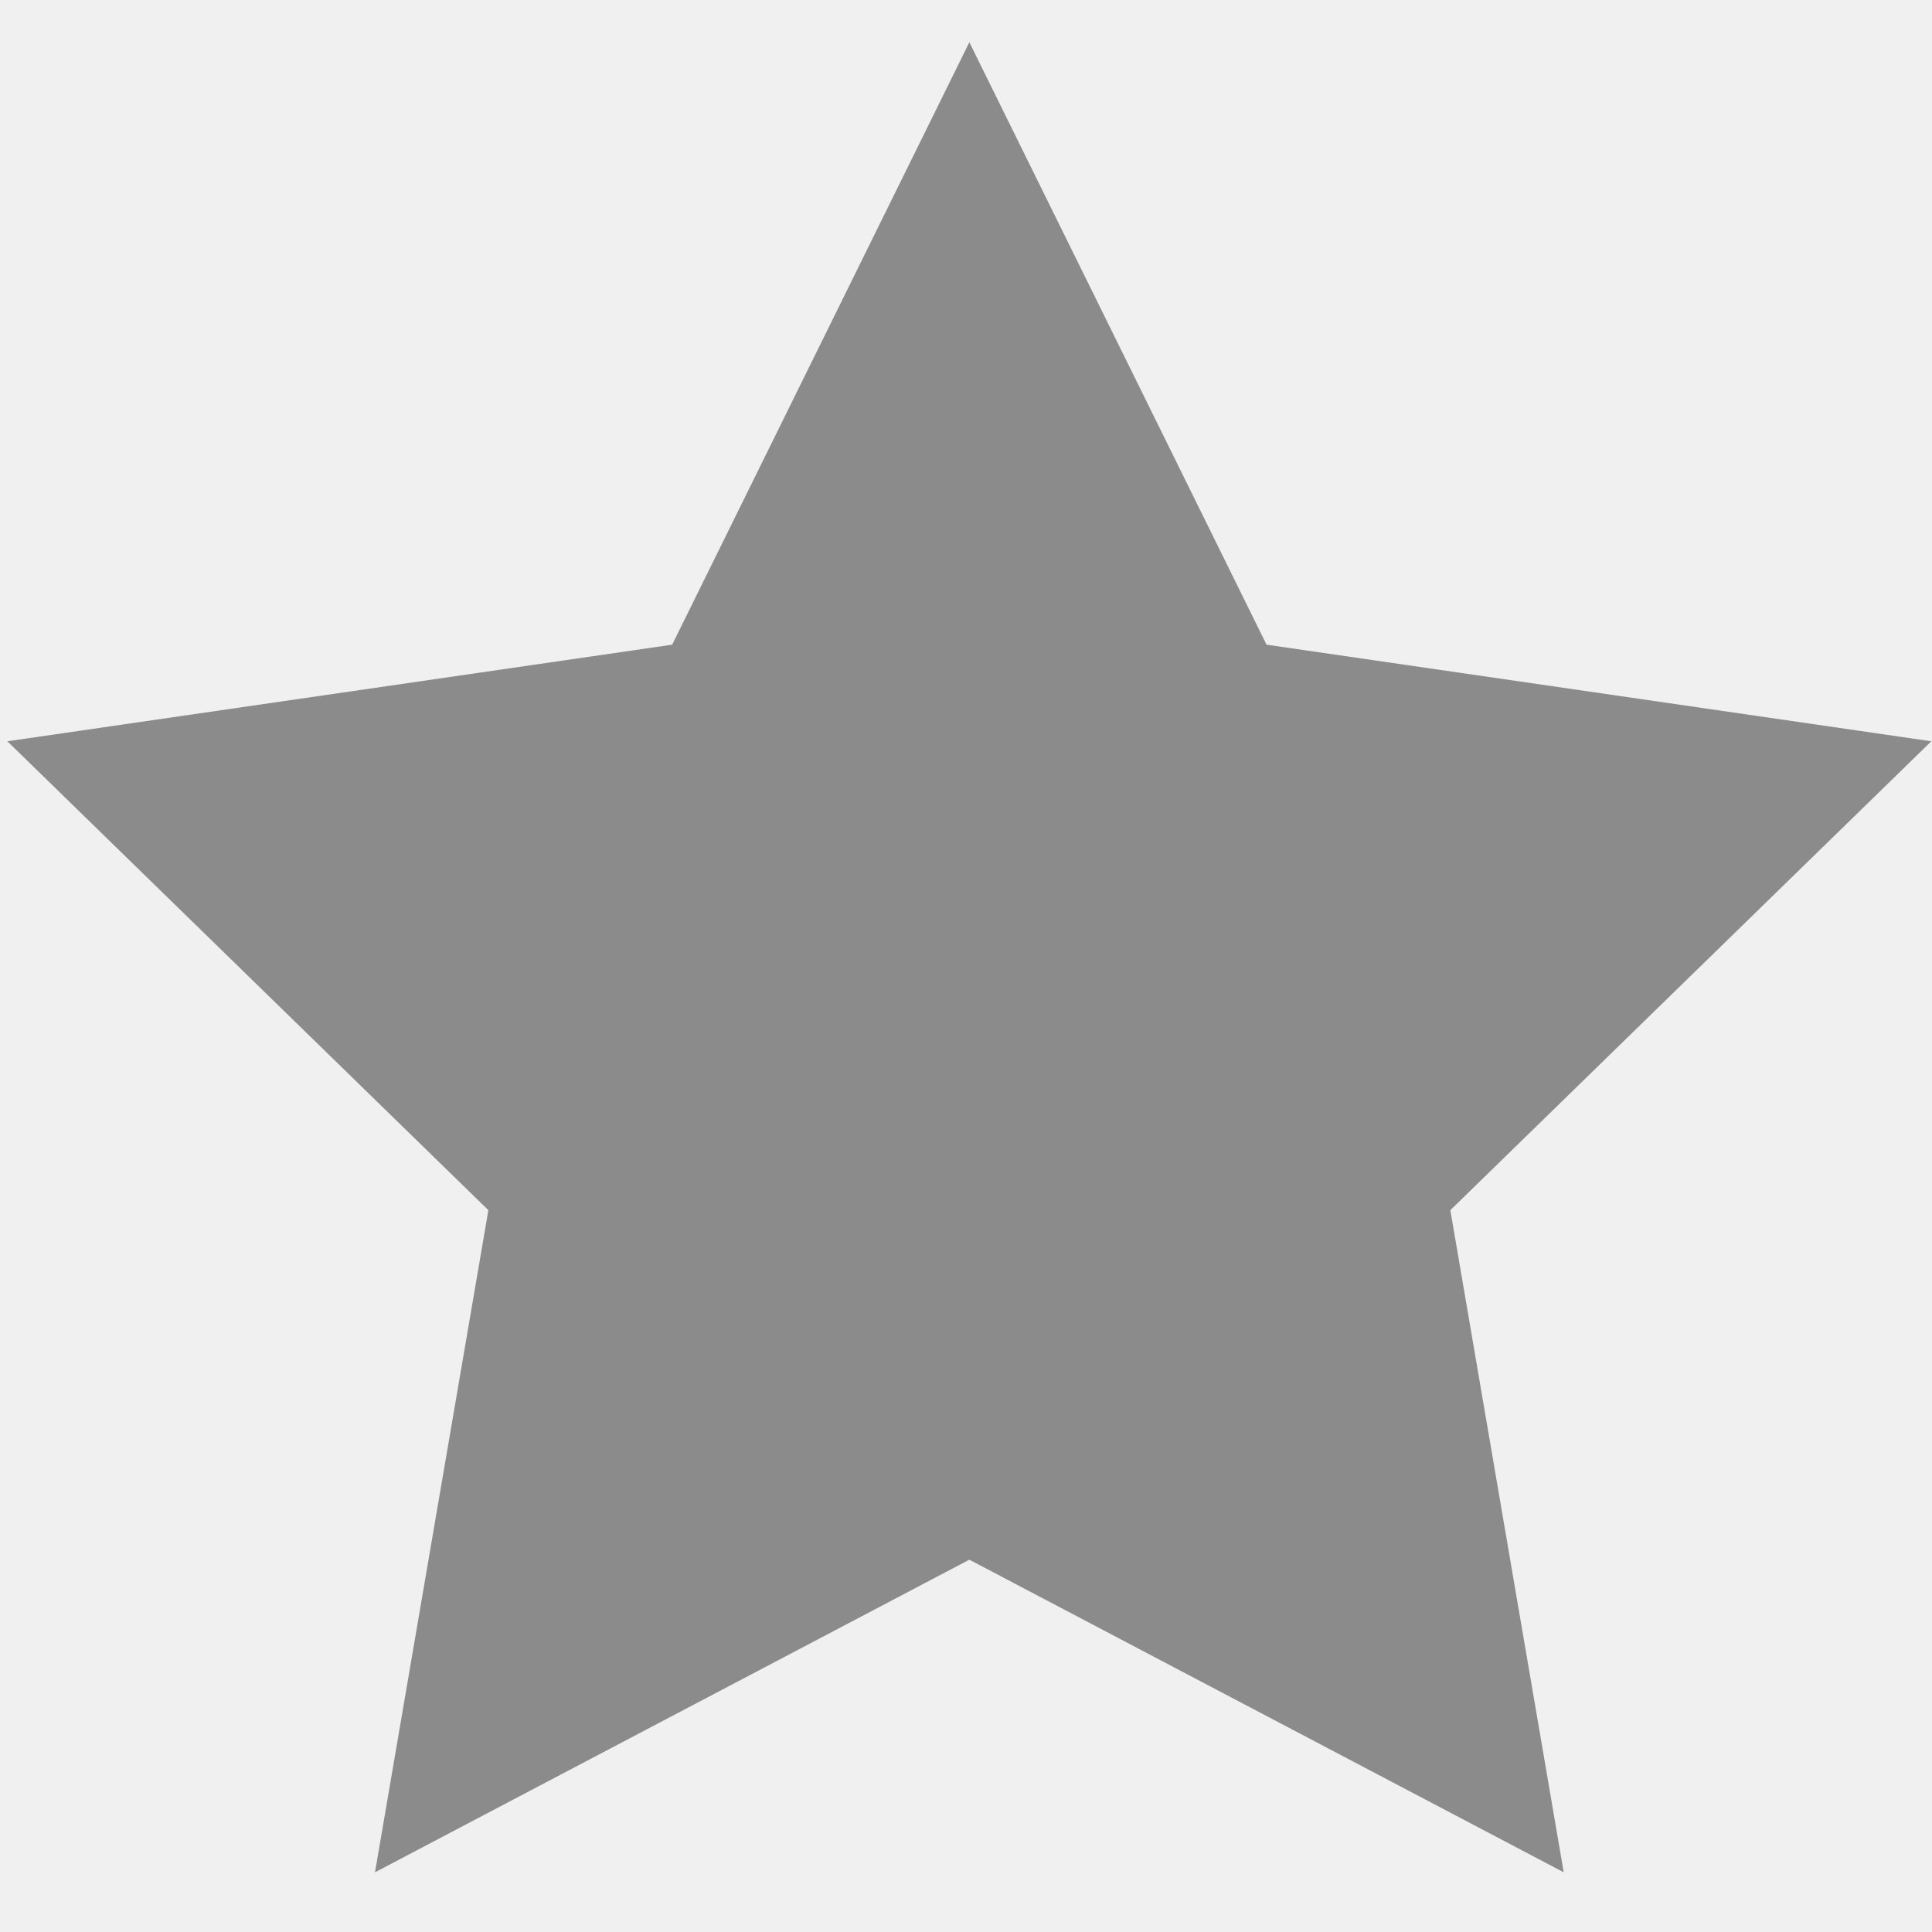
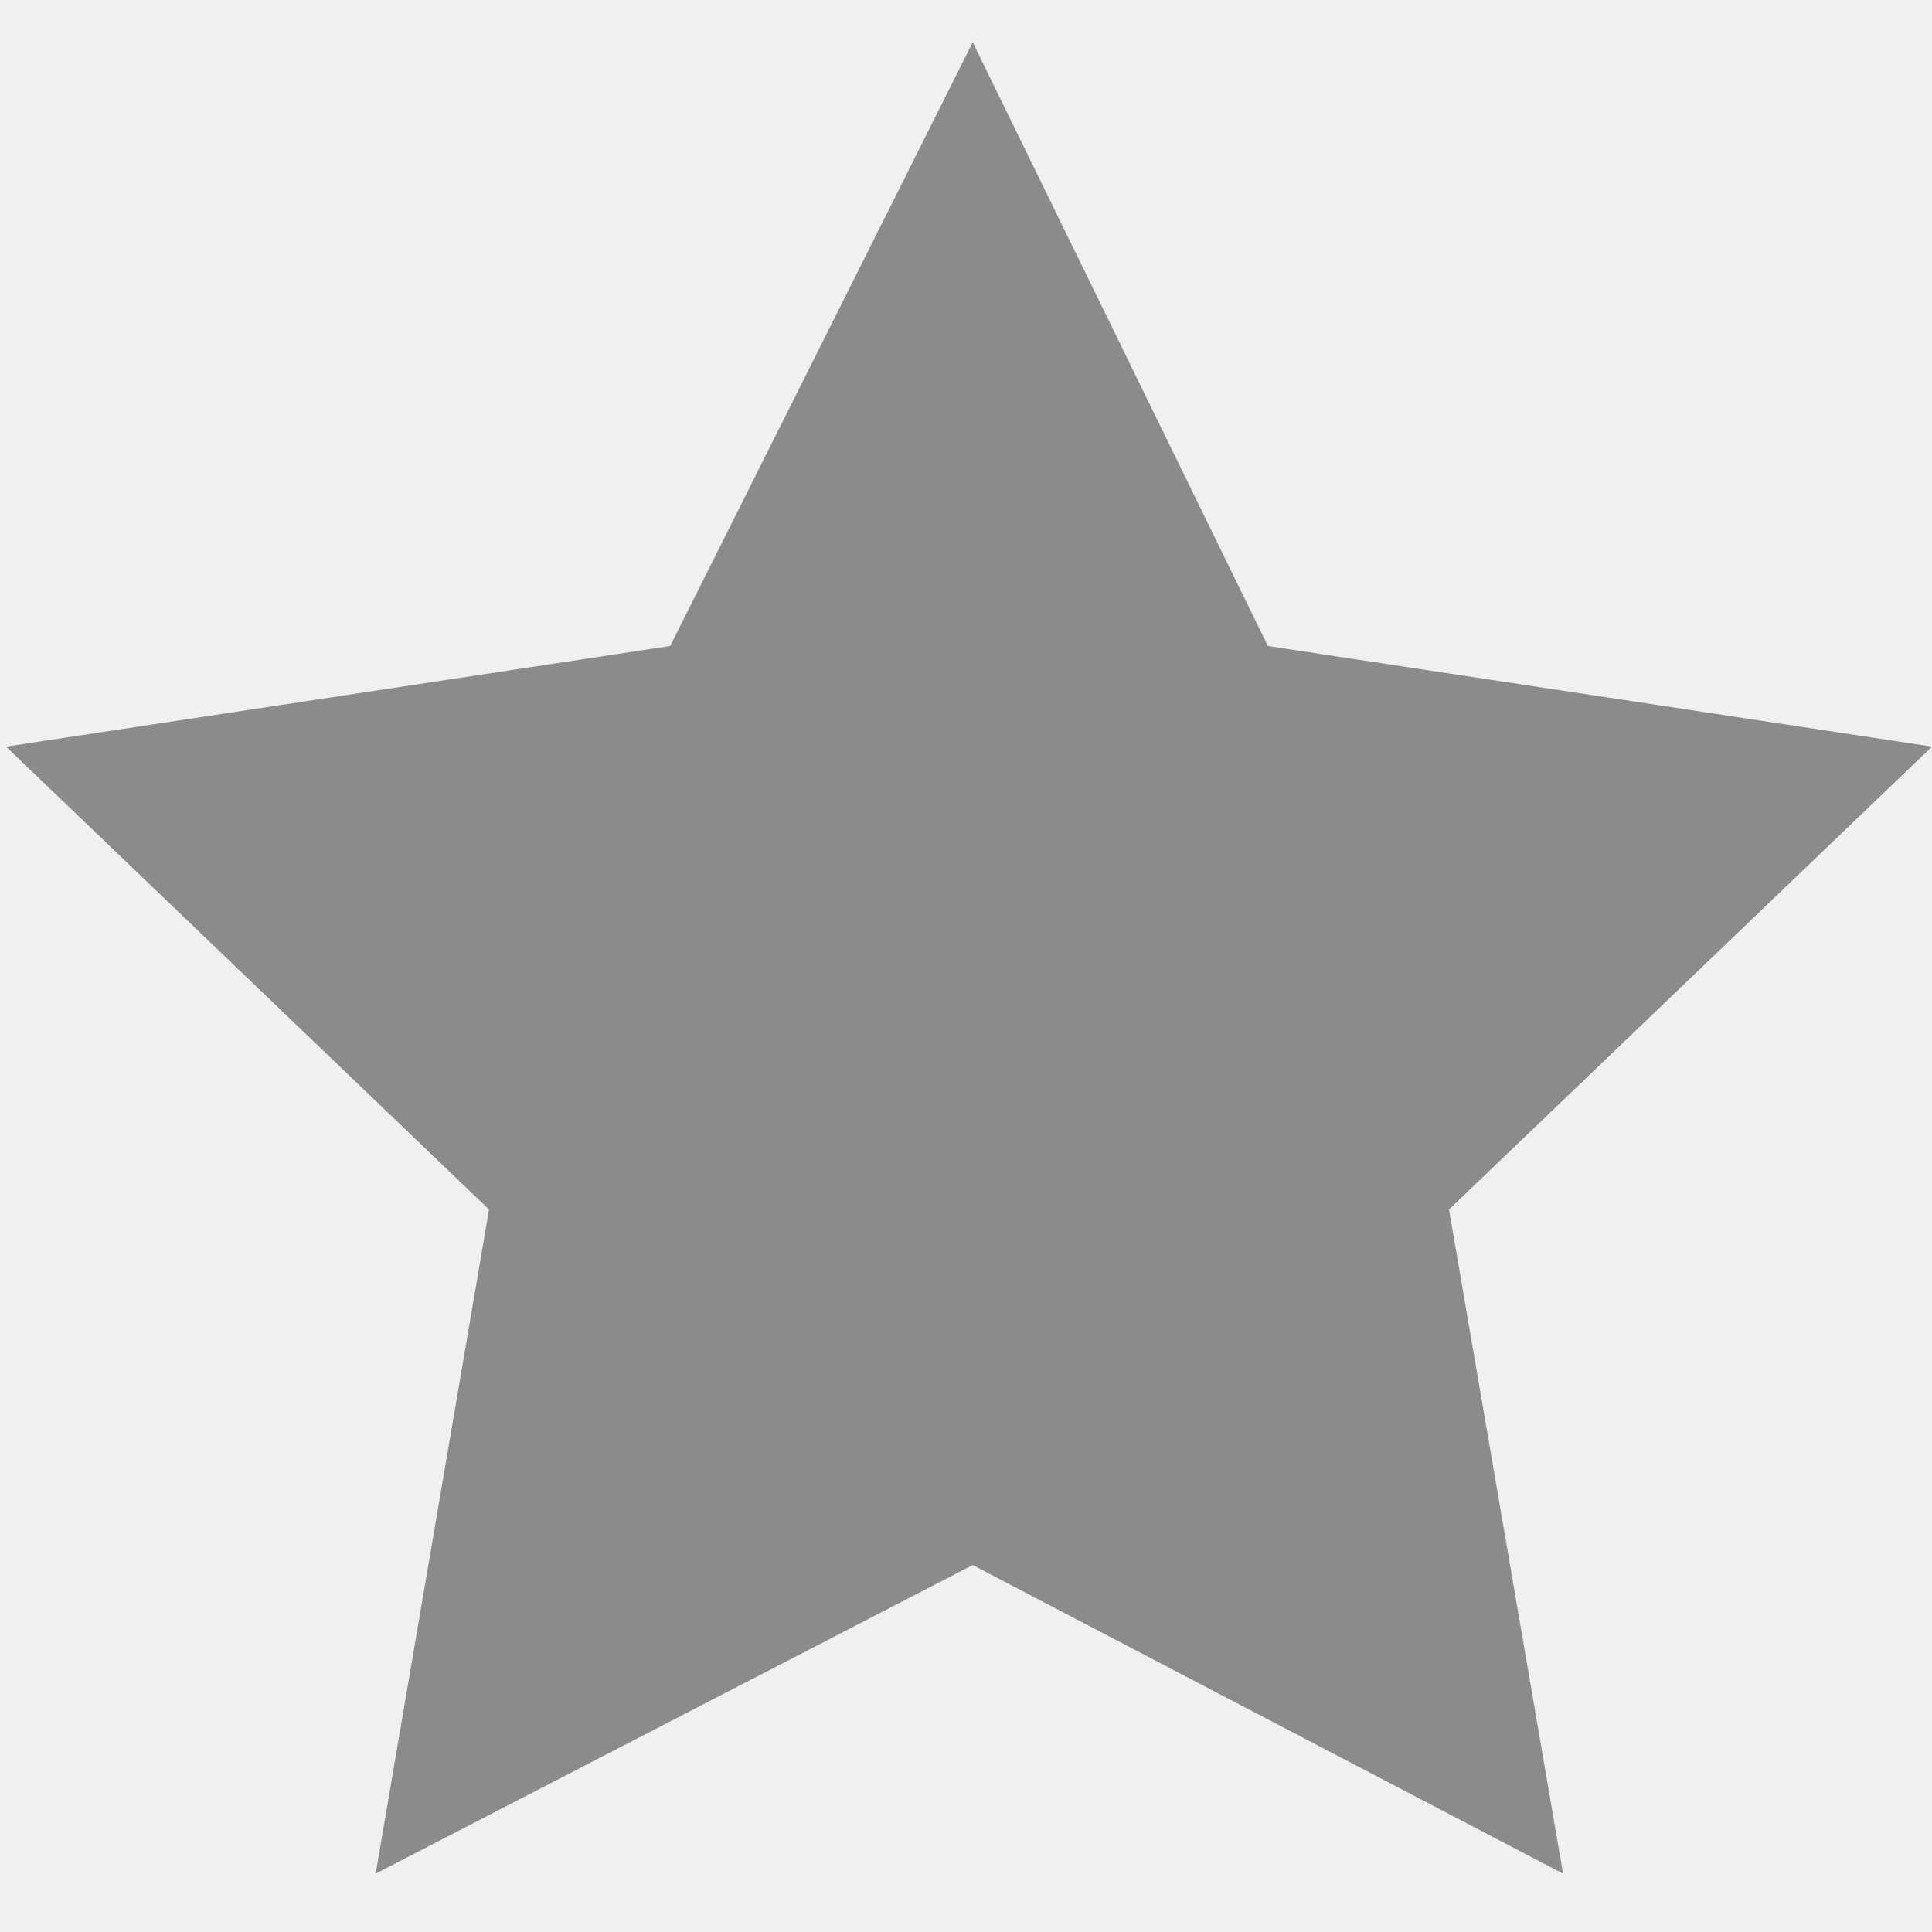
- <svg xmlns="http://www.w3.org/2000/svg" xmlns:xlink="http://www.w3.org/1999/xlink" version="1.1" x="0px" y="0px" width="288px" height="288px" viewBox="0 0 288 288" style="enable-background:new 0 0 288 288;" xml:space="preserve">
-   <style type="text/css">
- 
- 	.st0{display:inline;fill-rule:evenodd;clip-rule:evenodd;fill:#D8D8D8;}
- 	.st1{display:inline;fill:#162051;}
- 	.st2{clip-path:url(#SVGID_97_);fill:#CCCCCC;}
- 	.st3{clip-path:url(#SVGID_143_);fill:#999999;}
- 	.st4{clip-path:url(#SVGID_50_);enable-background:new    ;}
- 	.st5{clip-path:url(#SVGID_48_);enable-background:new    ;}
- 	.st6{clip-path:url(#SVGID_31_);enable-background:new    ;}
- 	.st7{clip-path:url(#SVGID_29_);enable-background:new    ;}
- 	.st8{fill:#ABA118;}
- 	.st9{clip-path:url(#SVGID_105_);fill:#E6E6E6;}
- 	.st10{fill-rule:evenodd;clip-rule:evenodd;fill:#D8D8D8;}
- 	.st11{clip-path:url(#SVGID_131_);fill:#CCCCCC;}
- 	.st12{clip-path:url(#SVGID_149_);fill:#E6E6E6;}
- 	.st13{fill:#ADADAD;}
- 	.st14{fill-rule:evenodd;clip-rule:evenodd;fill:#EA7565;stroke:#FFFFFF;stroke-miterlimit:10;}
- 	.st15{clip-path:url(#SVGID_201_);fill:#00826E;}
- 	.st16{fill:#AEA418;}
- 	.st17{clip-path:url(#SVGID_175_);fill:#CCCCCC;}
- 	.st18{clip-path:url(#SVGID_223_);fill:#00826E;}
- 	.st19{clip-path:url(#SVGID_175_);fill:none;stroke:#FFFFFF;stroke-width:0.818;stroke-miterlimit:10;}
- 	.st20{clip-path:url(#SVGID_111_);fill:#999999;}
- 	.st21{fill:#E2D51F;}
- 	.st22{fill:#E3E3E3;}
- 	.st23{fill:#E4E4E4;}
- 	.st24{fill-rule:evenodd;clip-rule:evenodd;fill:none;stroke:#000000;stroke-width:3;stroke-linecap:round;stroke-miterlimit:10;}
- 	.st25{fill:#E5D820;}
- 	.st26{clip-path:url(#SVGID_139_);fill:#E6E6E6;}
- 	.st27{opacity:0.3;fill-rule:evenodd;clip-rule:evenodd;fill:#FFFFFF;}
- 	.st28{fill-rule:evenodd;clip-rule:evenodd;fill:#3374B4;stroke:#E4E4E4;stroke-miterlimit:10;}
- 	.st29{clip-path:url(#SVGID_213_);fill:#00826E;}
- 	.st30{fill:none;stroke:#8B8B8B;stroke-miterlimit:10;}
- 	.st31{clip-path:url(#SVGID_187_);fill:#CCCCCC;}
- 	.st32{fill-rule:evenodd;clip-rule:evenodd;fill:#DC7565;}
- 	.st33{fill:#E8DB20;}
- 	.st34{fill:none;stroke:#EEE021;stroke-miterlimit:10;}
- 	.st35{fill:none;stroke:#FFFFFF;stroke-width:2;stroke-miterlimit:10;}
- 	.st36{fill-rule:evenodd;clip-rule:evenodd;fill:#00806E;stroke:#00806E;stroke-miterlimit:10;}
- 	.st37{clip-path:url(#SVGID_99_);fill:#CCCCCC;}
- 	.st38{clip-path:url(#SVGID_123_);fill:#999999;}
- 	
- 		.st39{fill-rule:evenodd;clip-rule:evenodd;fill:none;stroke:#FFFFFF;stroke-width:3;stroke-linecap:round;stroke-linejoin:round;stroke-miterlimit:10;}
- 	.st40{fill:#B1A719;}
- 	.st41{clip-path:url(#SVGID_181_);fill:#E6E6E6;}
- 	.st42{fill:#B2B2B2;}
- 	.st43{fill-rule:evenodd;clip-rule:evenodd;fill:#4480B8;}
- 	.st44{fill-rule:evenodd;clip-rule:evenodd;fill:#FFFFFF;stroke:#00806E;stroke-miterlimit:10;}
- 	.st45{fill:none;stroke:#BEBEBE;stroke-width:10;stroke-linejoin:round;stroke-miterlimit:10;}
- 	.st46{fill:#B4A919;}
- 	.st47{clip-path:url(#SVGID_203_);fill:#00826E;}
- 	.st48{opacity:0.7;fill-rule:evenodd;clip-rule:evenodd;fill:#0A1B33;}
- 	.st49{opacity:0.6;fill:#00806E;}
- 	.st50{clip-path:url(#SVGID_225_);fill:#00826E;}
- 	.st51{fill:#EA7565;}
- 	.st52{clip-path:url(#SVGID_189_);fill:none;stroke:#FFFFFF;stroke-width:0.388;stroke-miterlimit:10;}
- 	.st53{fill:#B6B6B6;}
- 	.st54{display:none;opacity:0.5;fill-rule:evenodd;clip-rule:evenodd;fill:#EEE021;}
- 	.st55{clip-path:url(#SVGID_69_);enable-background:new    ;}
- 	.st56{clip-path:url(#SVGID_40_);enable-background:new    ;}
- 	.st57{fill:#B7AC19;}
- 	.st58{clip-path:url(#SVGID_113_);fill:#999999;}
- 	.st59{fill:#EBDD21;}
- 	.st60{clip-path:url(#SVGID_135_);fill:#999999;}
- 	.st61{fill:none;stroke:#E4E4E4;stroke-miterlimit:10;}
- 	.st62{display:none;opacity:0.7;fill-rule:evenodd;clip-rule:evenodd;fill:#0A1B33;}
- 	.st63{enable-background:new    ;}
- 	.st64{fill:#EEE021;}
- 	.st65{display:inline;fill:#BEBEBE;}
- 	.st66{clip-path:url(#SVGID_145_);fill:#CCCCCC;}
- 	.st67{clip-path:url(#SVGID_167_);fill:#CCCCCC;}
- 	.st68{fill-rule:evenodd;clip-rule:evenodd;fill:none;stroke:#4D4D4D;stroke-width:4;stroke-linecap:round;stroke-miterlimit:10;}
- 	.st69{fill-rule:evenodd;clip-rule:evenodd;fill:#E1E2E3;}
- 	.st70{clip-path:url(#SVGID_215_);fill:#00826E;}
- 	.st71{clip-path:url(#SVGID_189_);fill:#CCCCCC;}
- 	.st72{clip-path:url(#SVGID_103_);fill:#999999;}
- 	.st73{opacity:0.7;fill:#1A1A1A;}
- 	.st74{fill-rule:evenodd;clip-rule:evenodd;fill:#E4E4E4;}
- 	.st75{fill:none;stroke:#FFFFFF;stroke-width:20;stroke-linecap:square;stroke-miterlimit:10;}
- 	.st76{clip-path:url(#SVGID_161_);fill:#E6E6E6;}
- 	.st77{fill:#BAAF1A;}
- 	.st78{fill:#BABABA;}
- 	.st79{clip-path:url(#SVGID_199_);fill:#00826E;}
- 	.st80{clip-path:url(#SVGID_183_);fill:#E6E6E6;}
- 	.st81{clip-path:url(#SVGID_109_);fill:#E6E6E6;}
- 	.st82{fill-rule:evenodd;clip-rule:evenodd;fill:#4D4D4D;}
- 	.st83{fill:#BDB11A;}
- 	.st84{clip-path:url(#SVGID_205_);fill:#00826E;}
- 	.st85{fill-rule:evenodd;clip-rule:evenodd;fill:none;stroke:#000000;stroke-width:4;stroke-miterlimit:10;}
- 	.st86{fill-rule:evenodd;clip-rule:evenodd;fill:#E9D94E;}
- 	.st87{clip-path:url(#SVGID_179_);fill:#CCCCCC;}
- 	.st88{clip-path:url(#SVGID_227_);fill:#00826E;}
- 	.st89{fill:#BEBEBE;}
- 	.st90{fill-rule:evenodd;clip-rule:evenodd;fill:none;stroke:#EEE021;stroke-miterlimit:10;}
- 	.st91{fill:#22357A;}
- 	.st92{display:inline;fill:none;stroke:#394050;stroke-width:2;stroke-miterlimit:10;}
- 	.st93{clip-path:url(#SVGID_115_);fill:#999999;}
- 	.st94{opacity:0.1;fill-rule:evenodd;clip-rule:evenodd;}
- 	.st95{clip-path:url(#SVGID_151_);fill:#E6E6E6;}
- 	.st96{opacity:0.5;fill:#FFFFFF;}
- 	.st97{opacity:0.8;fill:none;stroke:#E4E4E4;stroke-miterlimit:10;}
- 	.st98{display:none;opacity:0.5;fill-rule:evenodd;clip-rule:evenodd;fill:#292F3D;}
- 	.st99{opacity:0.8;fill-rule:evenodd;clip-rule:evenodd;fill:#0A1B33;}
- 	.st100{display:inline;fill:none;stroke:#8B8B8B;stroke-width:2;stroke-miterlimit:10;}
- 	.st101{clip-path:url(#SVGID_195_);fill:#E6E6E6;}
- 	.st102{clip-path:url(#SVGID_125_);fill:#CCCCCC;}
- 	.st103{clip-path:url(#SVGID_99_);fill:none;stroke:#FFFFFF;stroke-width:2;stroke-miterlimit:10;}
- 	.st104{display:none;opacity:0.6;clip-path:url(#SVGID_91_);fill:#00806E;}
- 	.st105{fill:none;stroke:#394050;stroke-width:2;stroke-miterlimit:10;}
- 	.st106{clip-path:url(#SVGID_73_);enable-background:new    ;}
- 	.st107{clip-path:url(#SVGID_42_);enable-background:new    ;}
- 	.st108{clip-path:url(#SVGID_217_);fill:#00826E;}
- 	.st109{display:inline;fill-rule:evenodd;clip-rule:evenodd;fill:#EEE021;}
- 	.st110{display:inline;opacity:0.2;}
- 	.st111{fill:#292F3D;}
- 	.st112{fill-rule:evenodd;clip-rule:evenodd;stroke:#00806E;stroke-miterlimit:10;}
- 	.st113{fill:none;stroke:#8B8B8B;stroke-width:2;stroke-miterlimit:10;}
- 	.st114{clip-path:url(#SVGID_167_);fill:none;stroke:#FFFFFF;stroke-width:0.818;stroke-miterlimit:10;}
- 	.st115{fill:url(#SVGID_241_);}
- 	.st116{fill-rule:evenodd;clip-rule:evenodd;fill:#EEE021;}
- 	.st117{fill:none;stroke:#00806E;stroke-width:5;stroke-miterlimit:10;}
- 	.st118{fill-rule:evenodd;clip-rule:evenodd;fill:none;stroke:#E4E4E4;stroke-miterlimit:10;}
- 	.st119{fill:#C0B41B;}
- 	.st120{clip-path:url(#SVGID_185_);fill:#E6E6E6;}
- 	.st121{display:inline;fill:#FFFFFF;}
- 	.st122{fill:none;stroke:#292F3D;stroke-width:8;stroke-linecap:round;stroke-linejoin:round;stroke-miterlimit:10;}
- 	.st123{clip-path:url(#SVGID_193_);fill:none;stroke:#FFFFFF;stroke-width:0.388;stroke-miterlimit:10;}
- 	.st124{fill:url(#SVGID_4_);}
- 	.st125{fill:url(#SVGID_5_);}
- 	.st126{fill:#C2B71B;}
- 	.st127{fill:#C2C2C2;}
- 	.st128{clip-path:url(#SVGID_137_);fill:#CCCCCC;}
- 	.st129{fill:none;stroke:#292F3D;stroke-width:2;}
- 	.st130{clip-path:url(#SVGID_159_);fill:#CCCCCC;}
- 	.st131{clip-path:url(#SVGID_97_);fill:#E6E6E6;}
- 	.st132{clip-path:url(#SVGID_207_);fill:#00826E;}
- 	.st133{clip-path:url(#SVGID_229_);fill:#00826E;}
- 	.st134{opacity:0.3;clip-path:url(#SVGID_35_);}
- 	.st135{opacity:0.3;clip-path:url(#SVGID_39_);}
- 	.st136{opacity:0.3;clip-path:url(#SVGID_47_);}
- 	.st137{opacity:0.3;clip-path:url(#SVGID_72_);}
- 	.st138{fill:#C5BA1B;}
- 	.st139{fill-rule:evenodd;clip-rule:evenodd;fill:none;stroke:#FFFFFF;stroke-miterlimit:10;}
- 	.st140{fill:none;stroke:#449CD8;}
- 	.st141{fill:#C6C6C6;}
- 	.st142{fill-rule:evenodd;clip-rule:evenodd;fill:#8B8B8B;}
- 	.st143{clip-path:url(#SVGID_117_);fill:#999999;}
- 	.st144{fill:none;stroke:#000000;stroke-width:20;stroke-linecap:square;stroke-miterlimit:10;}
- 	.st145{clip-path:url(#SVGID_153_);fill:#E6E6E6;}
- 	.st146{display:none;fill-rule:evenodd;clip-rule:evenodd;fill:#EEE021;}
- 	.st147{fill:#999999;}
- 	.st148{fill:#C8BC1C;}
- 	.st149{fill-rule:evenodd;clip-rule:evenodd;}
- 	.st150{clip-path:url(#SVGID_197_);fill:#E6E6E6;}
- 	.st151{opacity:0.1;}
- 	.st152{opacity:0.2;}
- 	.st153{opacity:0.6;}
- 	.st154{fill-rule:evenodd;clip-rule:evenodd;fill:#BEBEBE;}
- 	.st155{display:none;fill:none;}
- 	.st156{clip-path:url(#SVGID_97_);fill:#B3B3B3;}
- 	.st157{fill:#FFFFFF;}
- 	.st158{clip-path:url(#SVGID_219_);fill:#00826E;}
- 	.st159{fill-rule:evenodd;clip-rule:evenodd;fill:#E1E2E3;stroke:#00806E;stroke-miterlimit:10;}
- 	.st160{fill:none;stroke:#FFFFFF;stroke-width:4;stroke-linejoin:round;stroke-miterlimit:10;}
- 	.st161{clip-path:url(#SVGID_107_);fill:#999999;}
- 	.st162{fill:none;}
- 	.st163{clip-path:url(#SVGID_121_);fill:#E6E6E6;}
- 	.st164{clip-path:url(#SVGID_129_);fill:#999999;}
- 	.st165{display:inline;fill-rule:evenodd;clip-rule:evenodd;fill:#292F3D;}
- 	.st166{clip-path:url(#SVGID_95_);fill:#F2F2F2;}
- 	.st167{fill:#CACACA;}
- 	.st168{clip-path:url(#SVGID_191_);fill:#CCCCCC;}
- 	.st169{opacity:0.2;fill:none;stroke:#D8D8D8;stroke-miterlimit:10;stroke-dasharray:6;}
- 	.st170{fill:#CBBF1C;}
- 	.st171{fill-rule:evenodd;clip-rule:evenodd;fill:#292F3D;}
- 	.st172{fill:none;stroke:#E4E4E4;}
- 	.st173{display:none;opacity:0.6;clip-path:url(#SVGID_83_);fill:#00806E;}
- 	.st174{fill:#9D9D9D;}
- 	.st175{display:inline;}
- 	.st176{clip-path:url(#SVGID_209_);fill:#00826E;}
- 	.st177{display:inline;fill-rule:evenodd;clip-rule:evenodd;fill:#4480B8;stroke:#FFFFFF;stroke-miterlimit:10;}
- 	.st178{fill:#CDCDCD;}
- 	.st179{fill:#CEC21D;}
- 	.st180{fill:#CECECE;}
- 	.st181{display:inline;fill:#D2D2D2;stroke:#000000;stroke-miterlimit:10;}
- 	.st182{fill:#3374B4;}
- 	.st183{clip-path:url(#SVGID_177_);fill:#E6E6E6;}
- 	.st184{fill-rule:evenodd;clip-rule:evenodd;fill:url(#SVGID_234_);}
- 	.st185{fill-rule:evenodd;clip-rule:evenodd;fill:url(#SVGID_235_);}
- 	.st186{fill-rule:evenodd;clip-rule:evenodd;fill:url(#SVGID_236_);}
- 	.st187{fill-rule:evenodd;clip-rule:evenodd;fill:url(#SVGID_239_);}
- 	.st188{fill:#D2D2D2;stroke:#000000;stroke-miterlimit:10;}
- 	.st189{opacity:0.3;clip-path:url(#SVGID_237_);}
- 	.st190{opacity:0.1;fill-rule:evenodd;clip-rule:evenodd;fill:none;stroke:#E4E4E4;stroke-miterlimit:10;}
- 	.st191{fill-rule:evenodd;clip-rule:evenodd;fill:#97B676;}
- 	.st192{fill:none;stroke:#E4E4E4;stroke-width:6;stroke-miterlimit:10;}
- 	.st193{clip-path:url(#SVGID_127_);}
- 	.st194{clip-path:url(#SVGID_133_);}
- 	.st195{fill:#394050;}
- 	.st196{clip-path:url(#SVGID_141_);}
- 	.st197{clip-path:url(#SVGID_155_);}
- 	.st198{clip-path:url(#SVGID_157_);}
- 	.st199{clip-path:url(#SVGID_165_);}
- 	.st200{clip-path:url(#SVGID_173_);}
- 	.st201{clip-path:url(#SVGID_101_);fill:#E6E6E6;}
- 	.st202{clip-path:url(#SVGID_243_);}
- 	.st203{fill:none;stroke:#BEBEBE;stroke-width:10;stroke-linecap:round;stroke-linejoin:round;stroke-miterlimit:10;}
- 	.st204{fill-rule:evenodd;clip-rule:evenodd;fill:none;stroke:#FFFFFF;stroke-width:4;stroke-miterlimit:10;}
- 	.st205{fill:#00806E;}
- 	.st206{clip-path:url(#SVGID_171_);fill:#CCCCCC;}
- 	.st207{clip-path:url(#SVGID_97_);fill:none;stroke:#E6E6E6;stroke-width:4;stroke-miterlimit:10;}
- 	.st208{clip-path:url(#SVGID_193_);fill:#CCCCCC;}
- 	.st209{fill-rule:evenodd;clip-rule:evenodd;fill:#FFFFFF;}
- 	.st210{clip-path:url(#SVGID_119_);fill:#CCCCCC;}
- 	.st211{opacity:0.3;fill:none;stroke:#292F3D;stroke-miterlimit:10;stroke-dasharray:4,2;}
- 	.st212{fill:#D1C51D;}
- 	.st213{fill:none;stroke:#BEBEBE;stroke-width:10;stroke-miterlimit:10;}
- 	.st214{display:inline;fill-rule:evenodd;clip-rule:evenodd;fill:#3374B4;stroke:#E4E4E4;stroke-miterlimit:10;}
- 	.st215{fill:#3374B4;stroke:#FFFFFF;stroke-miterlimit:10;}
- 	.st216{fill:#D2D2D2;}
- 	.st217{clip-path:url(#SVGID_191_);fill:none;stroke:#FFFFFF;stroke-width:0.388;stroke-miterlimit:10;}
- 	.st218{clip-path:url(#SVGID_95_);fill:#FFFFFF;}
- 	.st219{opacity:0.9;fill:#292F3D;}
- 	.st220{fill:#D4C71D;}
- 	.st221{clip-path:url(#SVGID_159_);fill:none;stroke:#FFFFFF;stroke-width:0.818;stroke-miterlimit:10;}
- 	.st222{fill:#D6D6D6;}
- 	.st223{fill:#D7CA1E;}
- 	.st224{fill:url(#SVGID_32_);}
- 	.st225{fill:url(#SVGID_43_);}
- 	.st226{fill:url(#SVGID_51_);}
- 	.st227{fill:url(#SVGID_70_);}
- 	.st228{fill:#D8D8D8;}
- 	.st229{clip-path:url(#SVGID_231_);fill:#00826E;}
- 	
- 		.st230{fill-rule:evenodd;clip-rule:evenodd;fill:none;stroke:#4D4D4D;stroke-width:4;stroke-linecap:round;stroke-linejoin:round;stroke-miterlimit:10;}
- 	.st231{fill:none;stroke:#D8D8D8;stroke-miterlimit:10;}
- 	.st232{display:none;}
- 	.st233{fill-rule:evenodd;clip-rule:evenodd;fill:url(#SVGID_23_);}
- 	.st234{fill-rule:evenodd;clip-rule:evenodd;fill:url(#SVGID_24_);}
- 	.st235{fill-rule:evenodd;clip-rule:evenodd;fill:url(#SVGID_30_);}
- 	.st236{fill-rule:evenodd;clip-rule:evenodd;fill:url(#SVGID_33_);}
- 	.st237{fill-rule:evenodd;clip-rule:evenodd;fill:url(#SVGID_38_);}
- 	.st238{fill-rule:evenodd;clip-rule:evenodd;fill:url(#SVGID_41_);}
- 	.st239{fill-rule:evenodd;clip-rule:evenodd;fill:url(#SVGID_46_);}
- 	.st240{fill-rule:evenodd;clip-rule:evenodd;fill:url(#SVGID_49_);}
- 	.st241{fill-rule:evenodd;clip-rule:evenodd;fill:url(#SVGID_68_);}
- 	.st242{clip-path:url(#SVGID_17_);}
- 	.st243{fill-rule:evenodd;clip-rule:evenodd;fill:url(#SVGID_71_);}
- 	.st244{fill:#A1A1A1;}
- 	.st245{clip-path:url(#SVGID_53_);}
- 	.st246{clip-path:url(#SVGID_75_);}
- 	.st247{clip-path:url(#SVGID_85_);}
- 	.st248{clip-path:url(#SVGID_89_);}
- 	.st249{clip-path:url(#SVGID_93_);}
- 	.st250{clip-path:url(#SVGID_95_);}
- 	.st251{clip-path:url(#SVGID_97_);}
- 	.st252{fill-rule:evenodd;clip-rule:evenodd;fill:#333333;}
- 	.st253{clip-path:url(#SVGID_240_);enable-background:new    ;}
- 	.st254{clip-path:url(#SVGID_238_);enable-background:new    ;}
- 	.st255{clip-path:url(#SVGID_147_);fill:#E6E6E6;}
- 	.st256{clip-path:url(#SVGID_169_);fill:#E6E6E6;}
- 	.st257{fill:#A5A5A5;}
- 	.st258{clip-path:url(#SVGID_97_);fill:#999999;}
- 	.st259{clip-path:url(#SVGID_221_);fill:#00826E;}
- 	.st260{fill:#DACD1E;}
- 	.st261{fill:#DADADA;}
- 	.st262{display:none;opacity:0.6;clip-path:url(#SVGID_87_);fill:#00806E;}
- 	.st263{fill:#A89E17;}
- 	.st264{fill-rule:evenodd;clip-rule:evenodd;fill:none;stroke:#FFFFFF;stroke-width:3;stroke-linecap:round;stroke-miterlimit:10;}
- 	.st265{fill:#A9A9A9;}
- 	.st266{fill:#DDD01F;}
- 	.st267{fill-rule:evenodd;clip-rule:evenodd;fill:#00806E;}
- 	.st268{clip-path:url(#Overlay_6_);}
- 	.st269{fill:#DEDEDE;}
- 	
- 		.st270{fill-rule:evenodd;clip-rule:evenodd;fill:none;stroke:#000000;stroke-width:3;stroke-linecap:round;stroke-linejoin:round;stroke-miterlimit:10;}
- 	.st271{fill:none;stroke:#292F3D;}
- 	.st272{fill:#DFD21F;}
- 	.st273{opacity:0.3;fill:none;stroke:#E4E4E4;stroke-miterlimit:10;stroke-dasharray:4,2;}
- 	.st274{clip-path:url(#SVGID_163_);fill:#CCCCCC;}
- 	.st275{fill-rule:evenodd;clip-rule:evenodd;fill:#D26C78;}
- 	.st276{clip-path:url(#SVGID_211_);fill:#00826E;}
- 	.st277{clip-path:url(#SVGID_233_);fill:#00826E;}
- 	.st278{display:inline;opacity:0.4;fill-rule:evenodd;clip-rule:evenodd;}
- 	.st279{fill:none;stroke:#EEE021;stroke-width:4;stroke-miterlimit:10;}
- 
- </style>
-   <g id="Sketch1" class="st232">
- </g>
-   <g id="Sketch_-_Portfolio" class="st232">
-     <g id="Web_copy" class="st175">
-       <g id="_x3C_Layer_x3E__copy">
- 		</g>
-     </g>
-   </g>
-   <g id="Sketch_-_Skills" class="st232">
- </g>
-   <g id="Sketch_-_Header" class="st232">
- </g>
-   <g id="Interface_-_Desktop">
-     <g id="About_1_">
- 	</g>
-     <g id="About_copy_2" class="st232">
- 	</g>
-     <g id="About_copy" class="st232">
- 	</g>
-     <g id="Contact_2_">
-       <g>
-         <defs>
-           <rect id="SVGID_56_" x="1009" y="333" width="1280" height="402" />
-         </defs>
-         <clipPath id="SVGID_3_">
-           <use xlink:href="#SVGID_56_" style="overflow:visible;" />
-         </clipPath>
-       </g>
-     </g>
-   </g>
-   <g id="Interface_Mobile">
-     <g>
-       <defs>
-         <rect id="SVGID_64_" x="3095" y="677" width="480" height="801" />
-       </defs>
-       <clipPath id="SVGID_4_">
-         <use xlink:href="#SVGID_64_" style="overflow:visible;" />
-       </clipPath>
-     </g>
-   </g>
-   <g id="Interface_-_ProjectList">
- </g>
-   <g id="Interface_-_ProjectDetail">
-     <g id="Icon_-_Arrow" class="st232">
- 	</g>
-   </g>
-   <g id="Icons">
-     <polygon class="st142" points="144.5,6.3 188.8,96.1 287.9,110.5 216.2,180.4 233.1,279.1 144.5,232.5 55.9,279.1 72.8,180.4    1.1,110.5 100.2,96.1  " />
-   </g>
-   <g id="Guides">
- </g>
+ <svg xmlns="http://www.w3.org/2000/svg" xmlns:xlink="http://www.w3.org/1999/xlink" viewBox="0 0 288 288" enable-background="new 0 0 288 288">
+   <defs>
+     <path id="0" d="m3095 677h480v801h-480z" />
+     <path id="1" d="m1009 333h1280v402h-1280z" />
+     <clipPath>
+       <use xlink:href="#0" />
+     </clipPath>
+     <clipPath>
+       <use xlink:href="#1" />
+     </clipPath>
+   </defs>
+   <path fill="#8b8b8b" fill-rule="evenodd" d="m145 6.3l44 90 99 15-72 69 17 99-88-46-89 46 16.9-99-72-69 99-15z" />
</svg>
